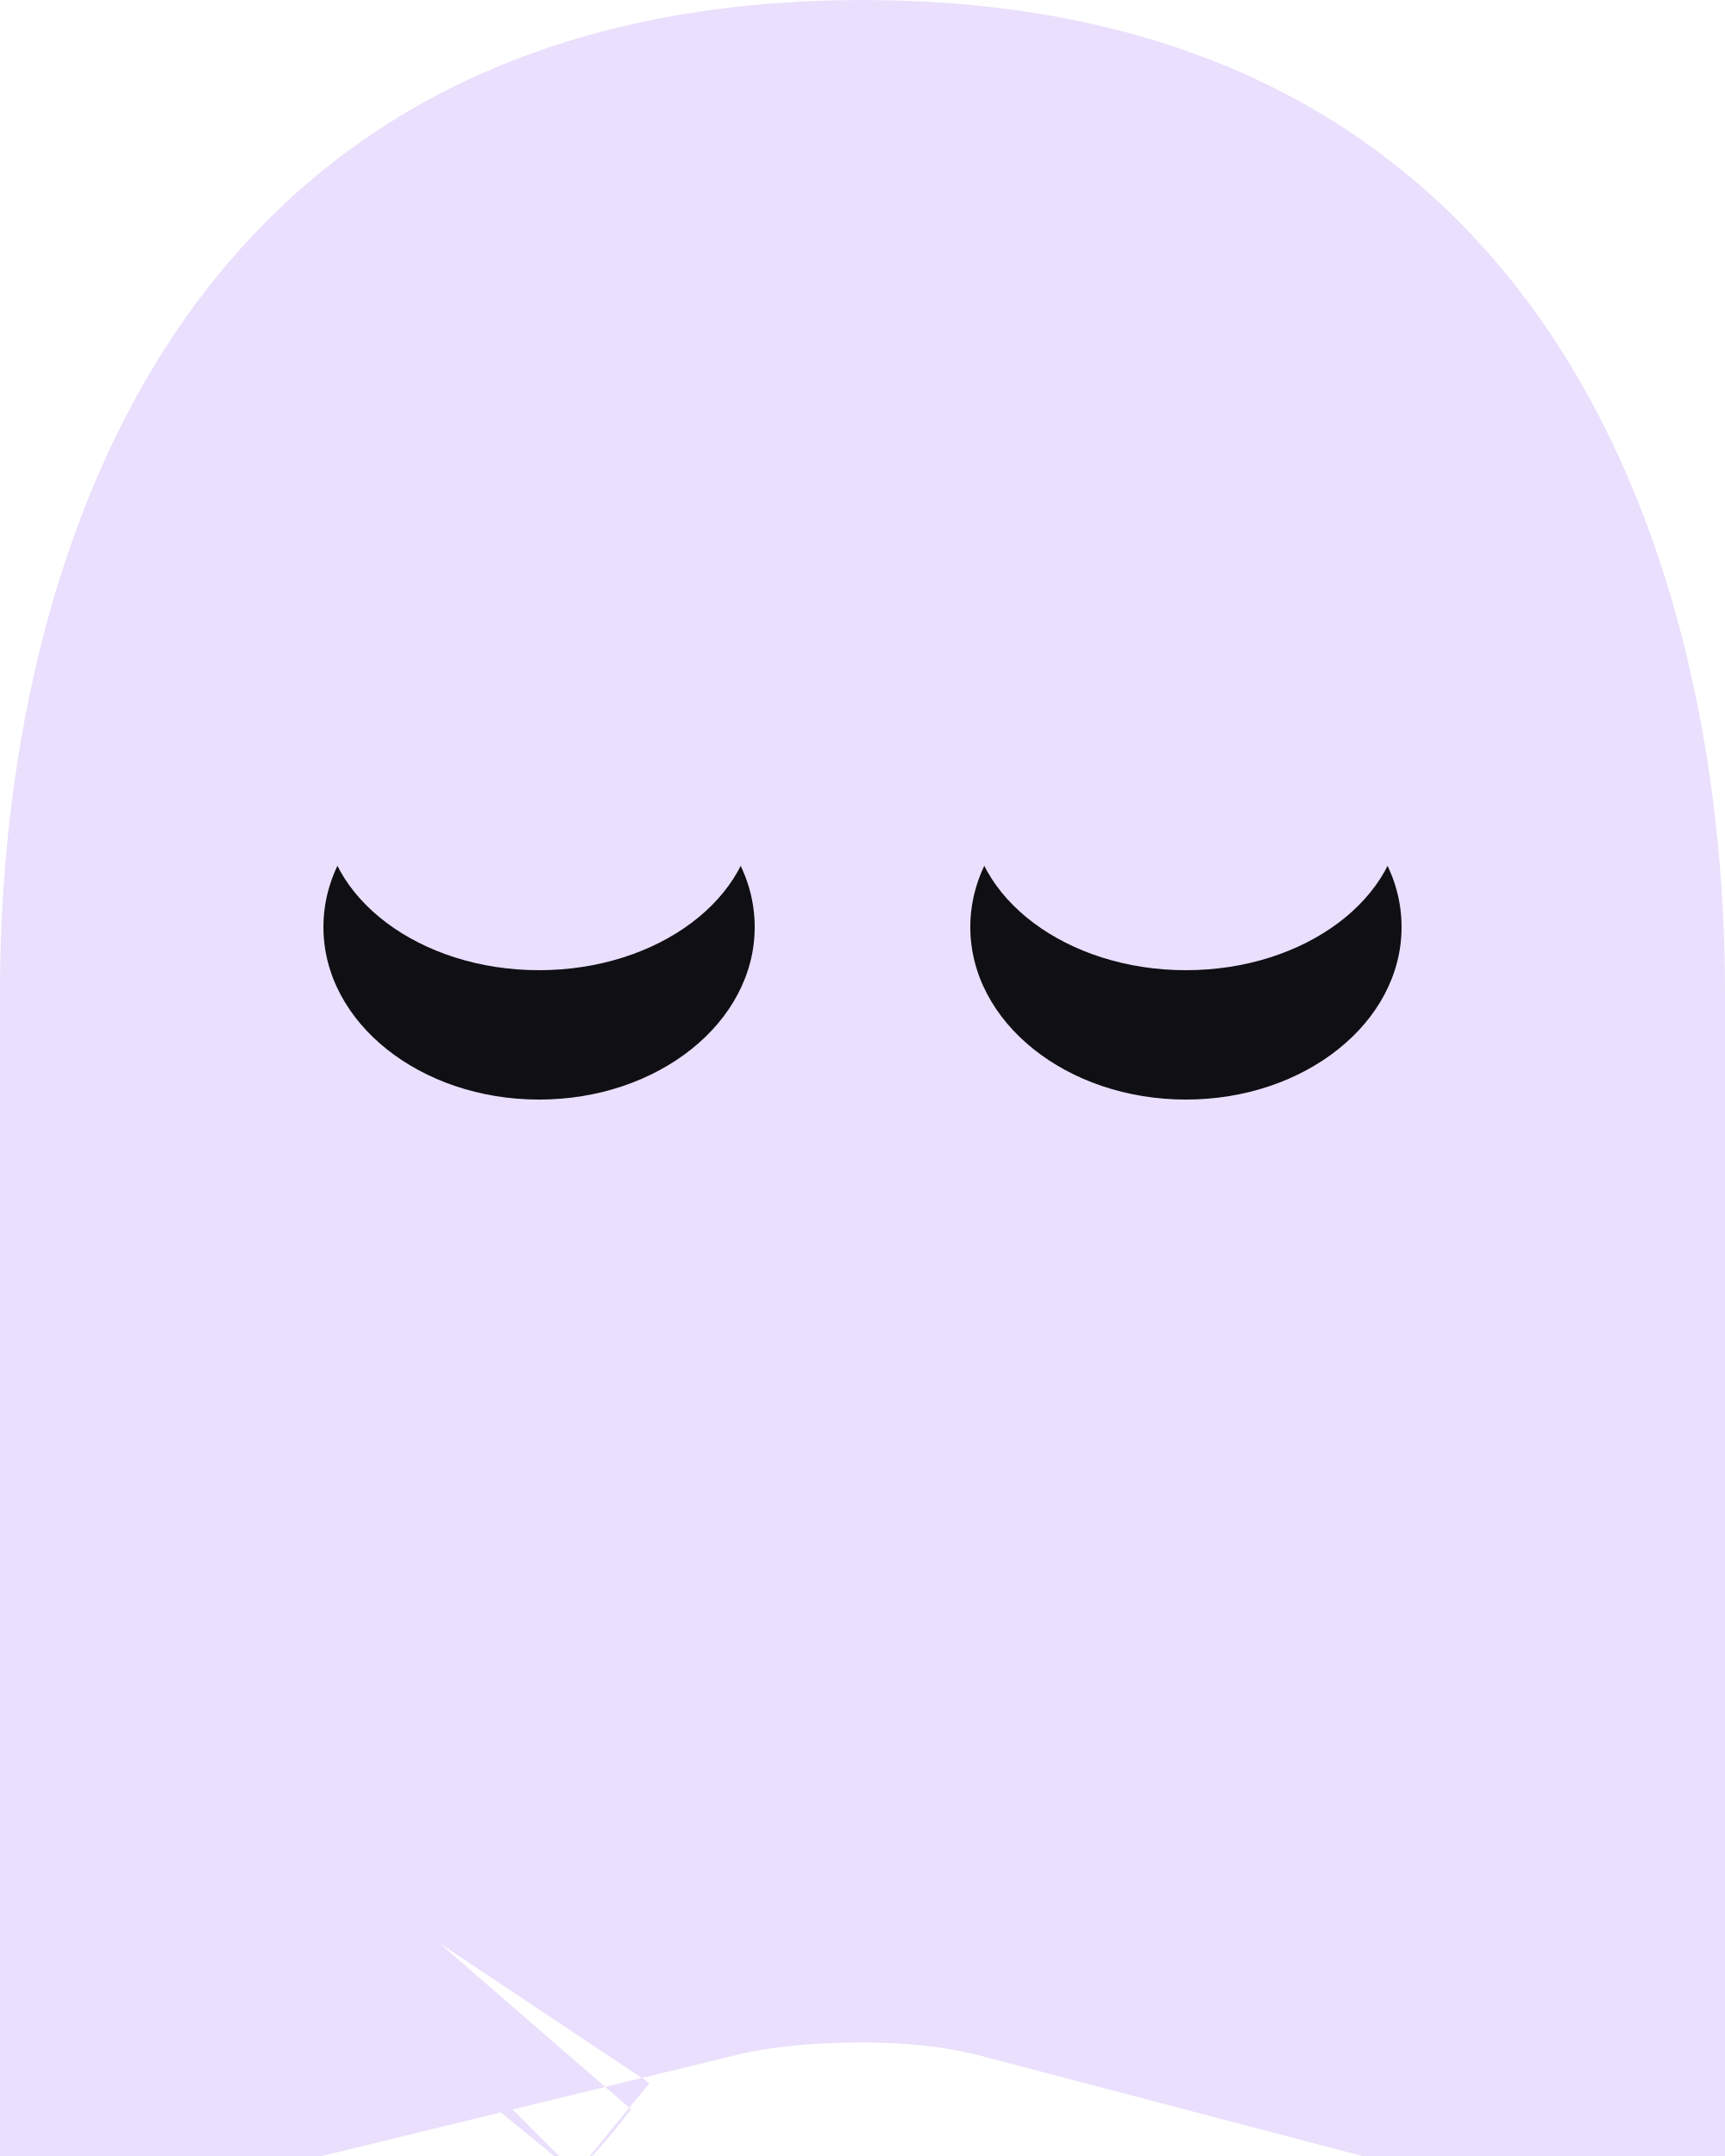
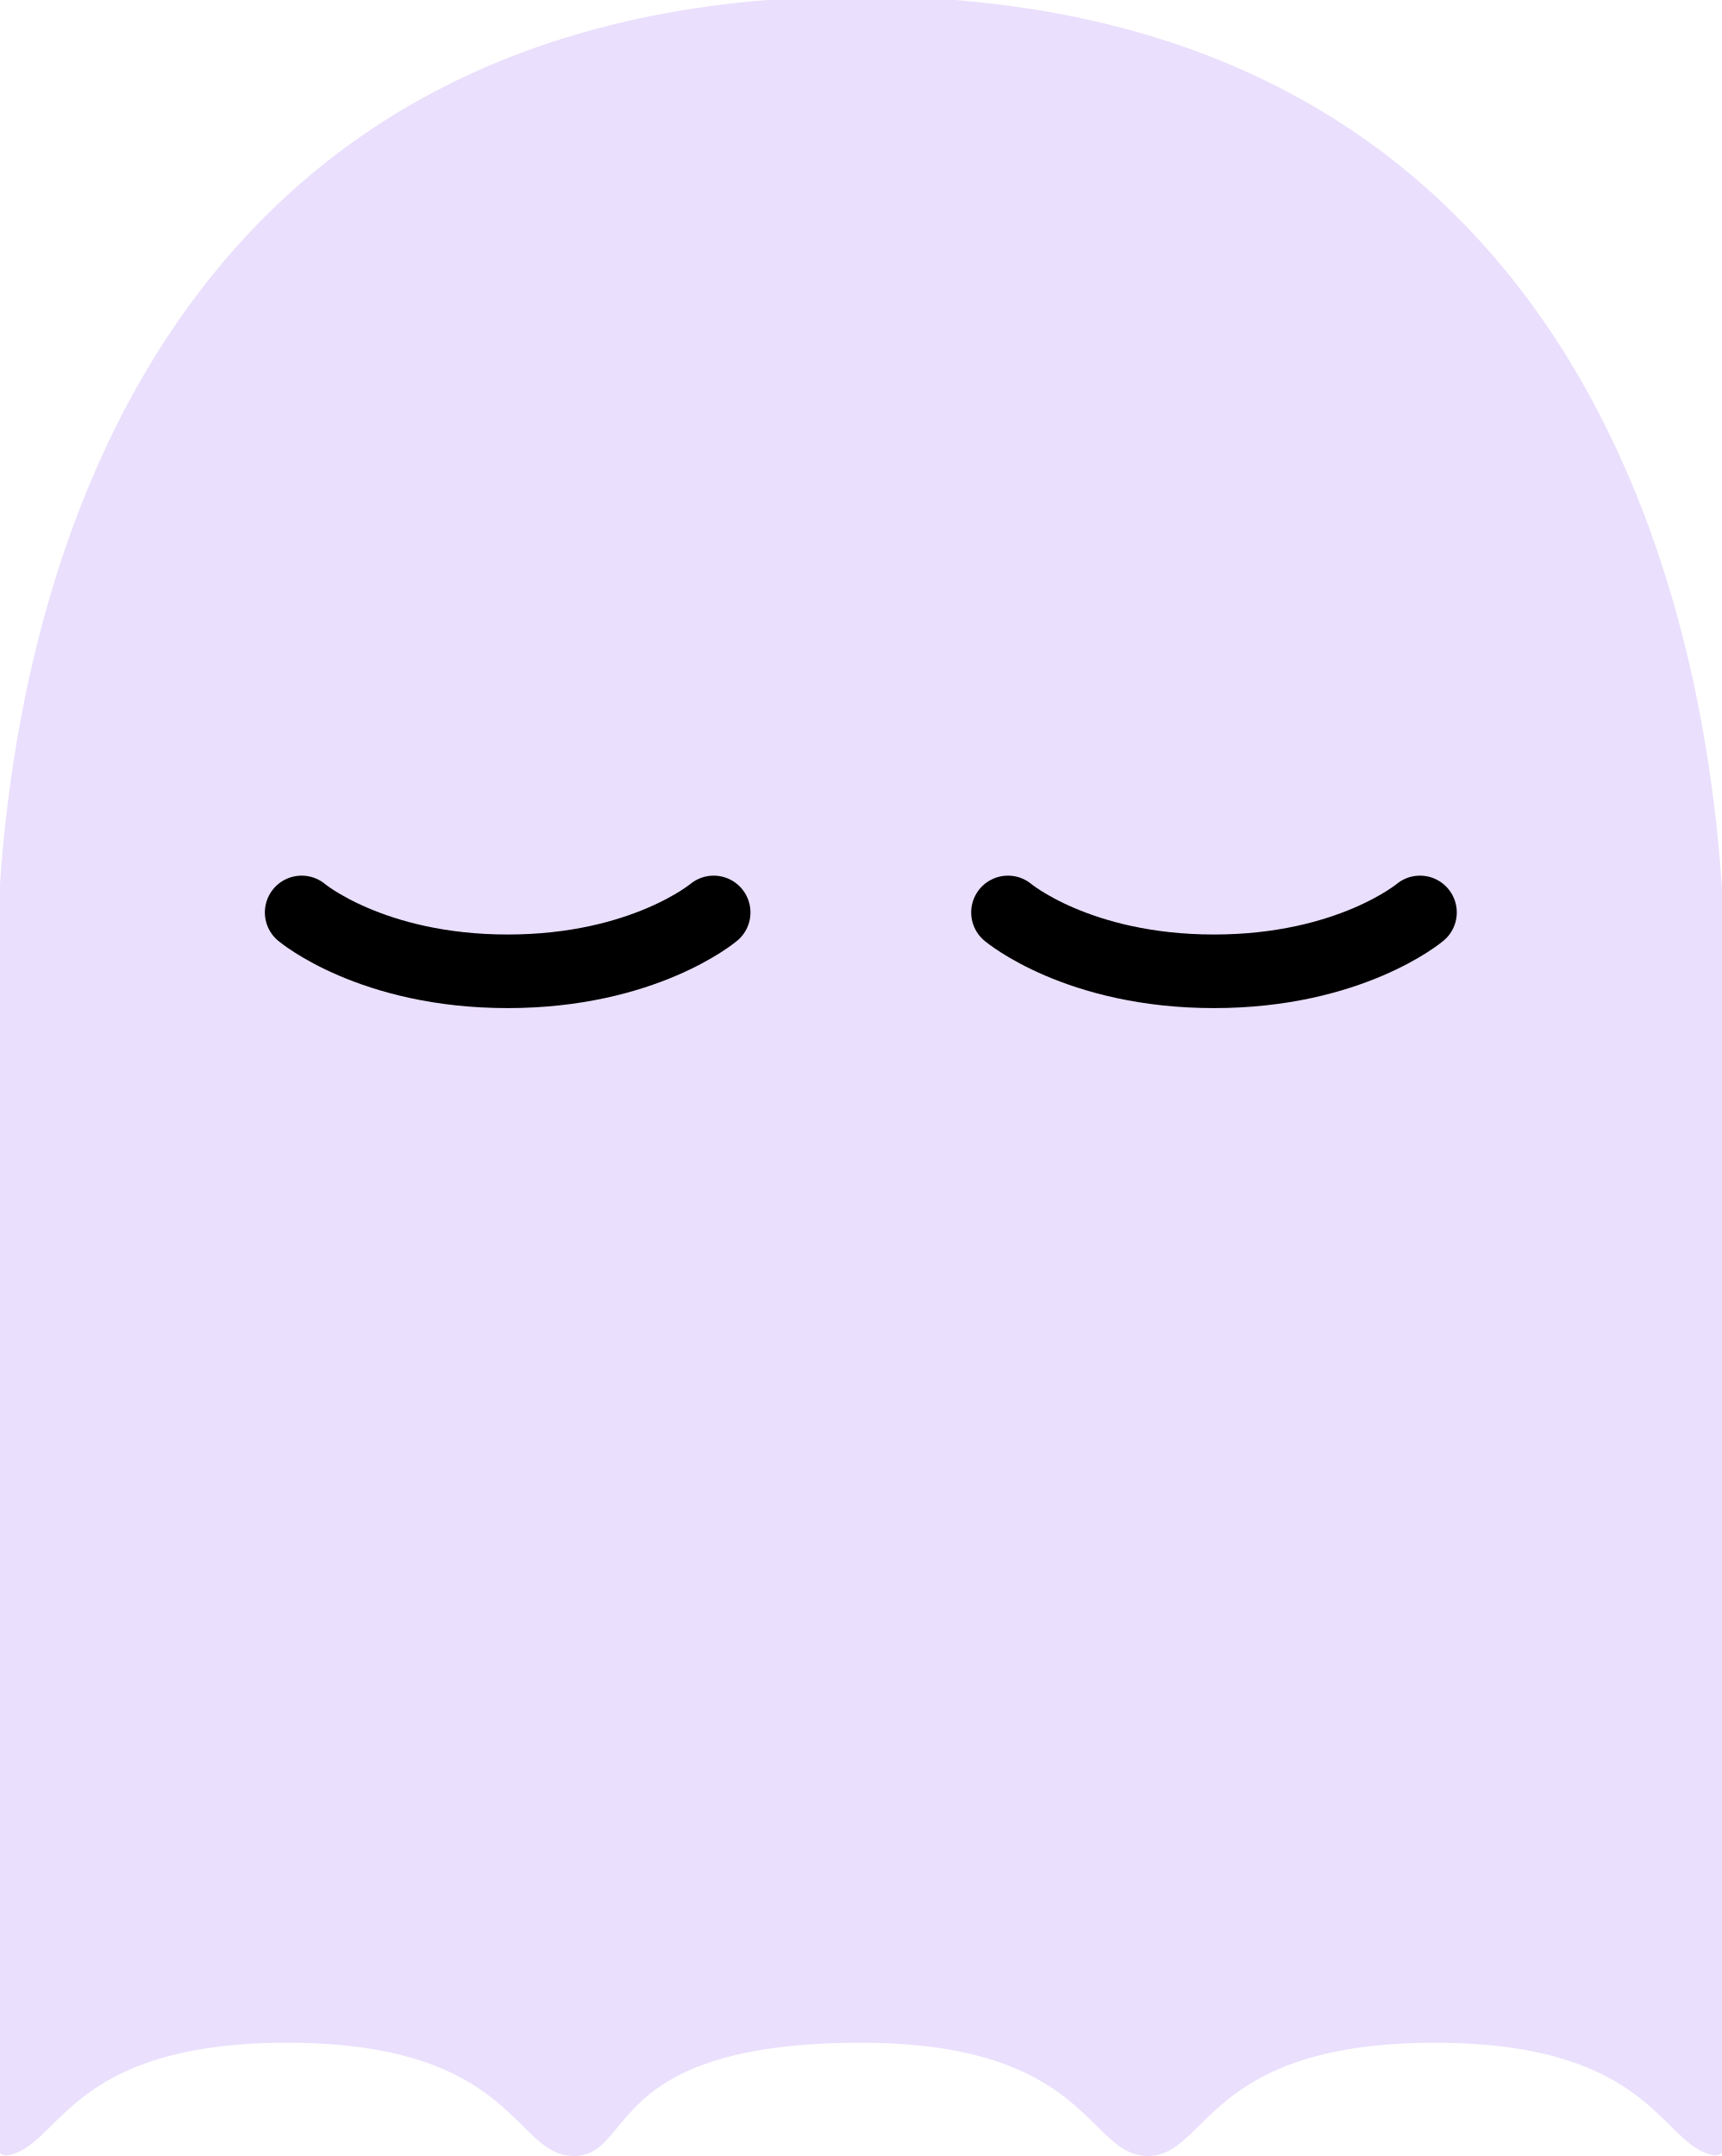
- <svg xmlns="http://www.w3.org/2000/svg" width="16" height="20" viewBox="0 0 16 20" fill="none">
-   <path d="M8 13.447C7.175 13.447 6.332 13.522 5.5 13.725V9.211C5.5 7.825 5.806 6.735 6.183 6.165C6.333 5.94 6.47 5.826 6.621 5.746C6.774 5.665 7.17 5.5 8 5.5C8.83 5.5 9.226 5.665 9.379 5.746C9.53 5.826 9.667 5.94 9.817 6.165C10.194 6.735 10.5 7.825 10.5 9.211V13.752C9.678 13.536 8.839 13.447 8 13.447ZM1.448 16.273C1.448 16.273 1.45 16.27 1.453 16.267C1.45 16.271 1.448 16.273 1.448 16.273Z" stroke="#EADFFC" stroke-width="11" />
-   <path d="M7 8.6C7 9.484 6.105 10.2 5 10.2C3.895 10.2 3 9.484 3 8.6C3 7.716 3.895 7 5 7C6.105 7 7 7.716 7 8.6Z" fill="#0F0F14" />
-   <path d="M13 8.6C13 9.484 12.105 10.2 11 10.2C9.895 10.2 9 9.484 9 8.6C9 7.716 9.895 7 11 7C12.105 7 13 7.716 13 8.6Z" fill="#0F0F14" />
-   <path d="M13 7.5C13 8.328 12.105 9 11 9C9.895 9 9 8.328 9 7.5C9 6.672 9.895 6 11 6C12.105 6 13 6.672 13 7.5Z" fill="#EADFFC" />
-   <path d="M7 7.5C7 8.328 6.105 9 5 9C3.895 9 3 8.328 3 7.5C3 6.672 3.895 6 5 6C6.105 6 7 6.672 7 7.5Z" fill="#EADFFC" />
+ <svg xmlns="http://www.w3.org/2000/svg" width="234" height="293" viewBox="0 0 234 293" fill="none">
+   <path d="M0 291.5L0 134.704C0 76.974 23.4 0 117 0C210.6 0 234 76.974 234 134.704V291.5C234 292.052 233.546 292.51 233.002 292.411C230.927 292.033 229.358 290.485 227.356 288.509C222.733 283.947 215.8 277.105 195 277.105C174.2 277.105 167.267 283.947 162.644 288.509C160.333 290.789 158.6 292.5 156 292.5C153.4 292.5 151.667 290.789 149.356 288.509C144.733 283.947 137.8 277.105 117 277.105C93.145 277.105 87.304 284.216 83.561 288.772C81.797 290.92 80.499 292.5 78 292.5C75.4 292.5 73.667 290.789 71.356 288.509C66.733 283.947 59.8 277.105 39 277.105C18.2 277.105 11.267 283.947 6.644 288.509C4.642 290.485 3.073 292.033 0.998 292.411C0.454 292.51 0 292.052 0 291.5Z" fill="#EADFFC" />
+   <path d="M0 291.5L0 134.704C0 76.974 23.4 0 117 0C210.6 0 234 76.974 234 134.704V291.5C234 292.052 233.546 292.51 233.002 292.411C230.927 292.033 229.358 290.485 227.356 288.509C222.733 283.947 215.8 277.105 195 277.105C174.2 277.105 167.267 283.947 162.644 288.509C160.333 290.789 158.6 292.5 156 292.5C153.4 292.5 151.667 290.789 149.356 288.509C144.733 283.947 137.8 277.105 117 277.105C93.145 277.105 87.304 284.216 83.561 288.772C81.797 290.92 80.499 292.5 78 292.5C75.4 292.5 73.667 290.789 71.356 288.509C66.733 283.947 59.8 277.105 39 277.105C18.2 277.105 11.267 283.947 6.644 288.509C4.642 290.485 3.073 292.033 0.998 292.411C0.454 292.51 0 292.052 0 291.5Z" stroke="#EADFFC" />
+   <path d="M137 124C137 124 146.5 132 165 132C183.5 132 193 124 193 124" stroke="black" stroke-width="10" stroke-linecap="round" />
+   <path d="M41 124C41 124 50.5 132 69 132C87.5 132 97 124 97 124" stroke="black" stroke-width="10" stroke-linecap="round" />
</svg>
